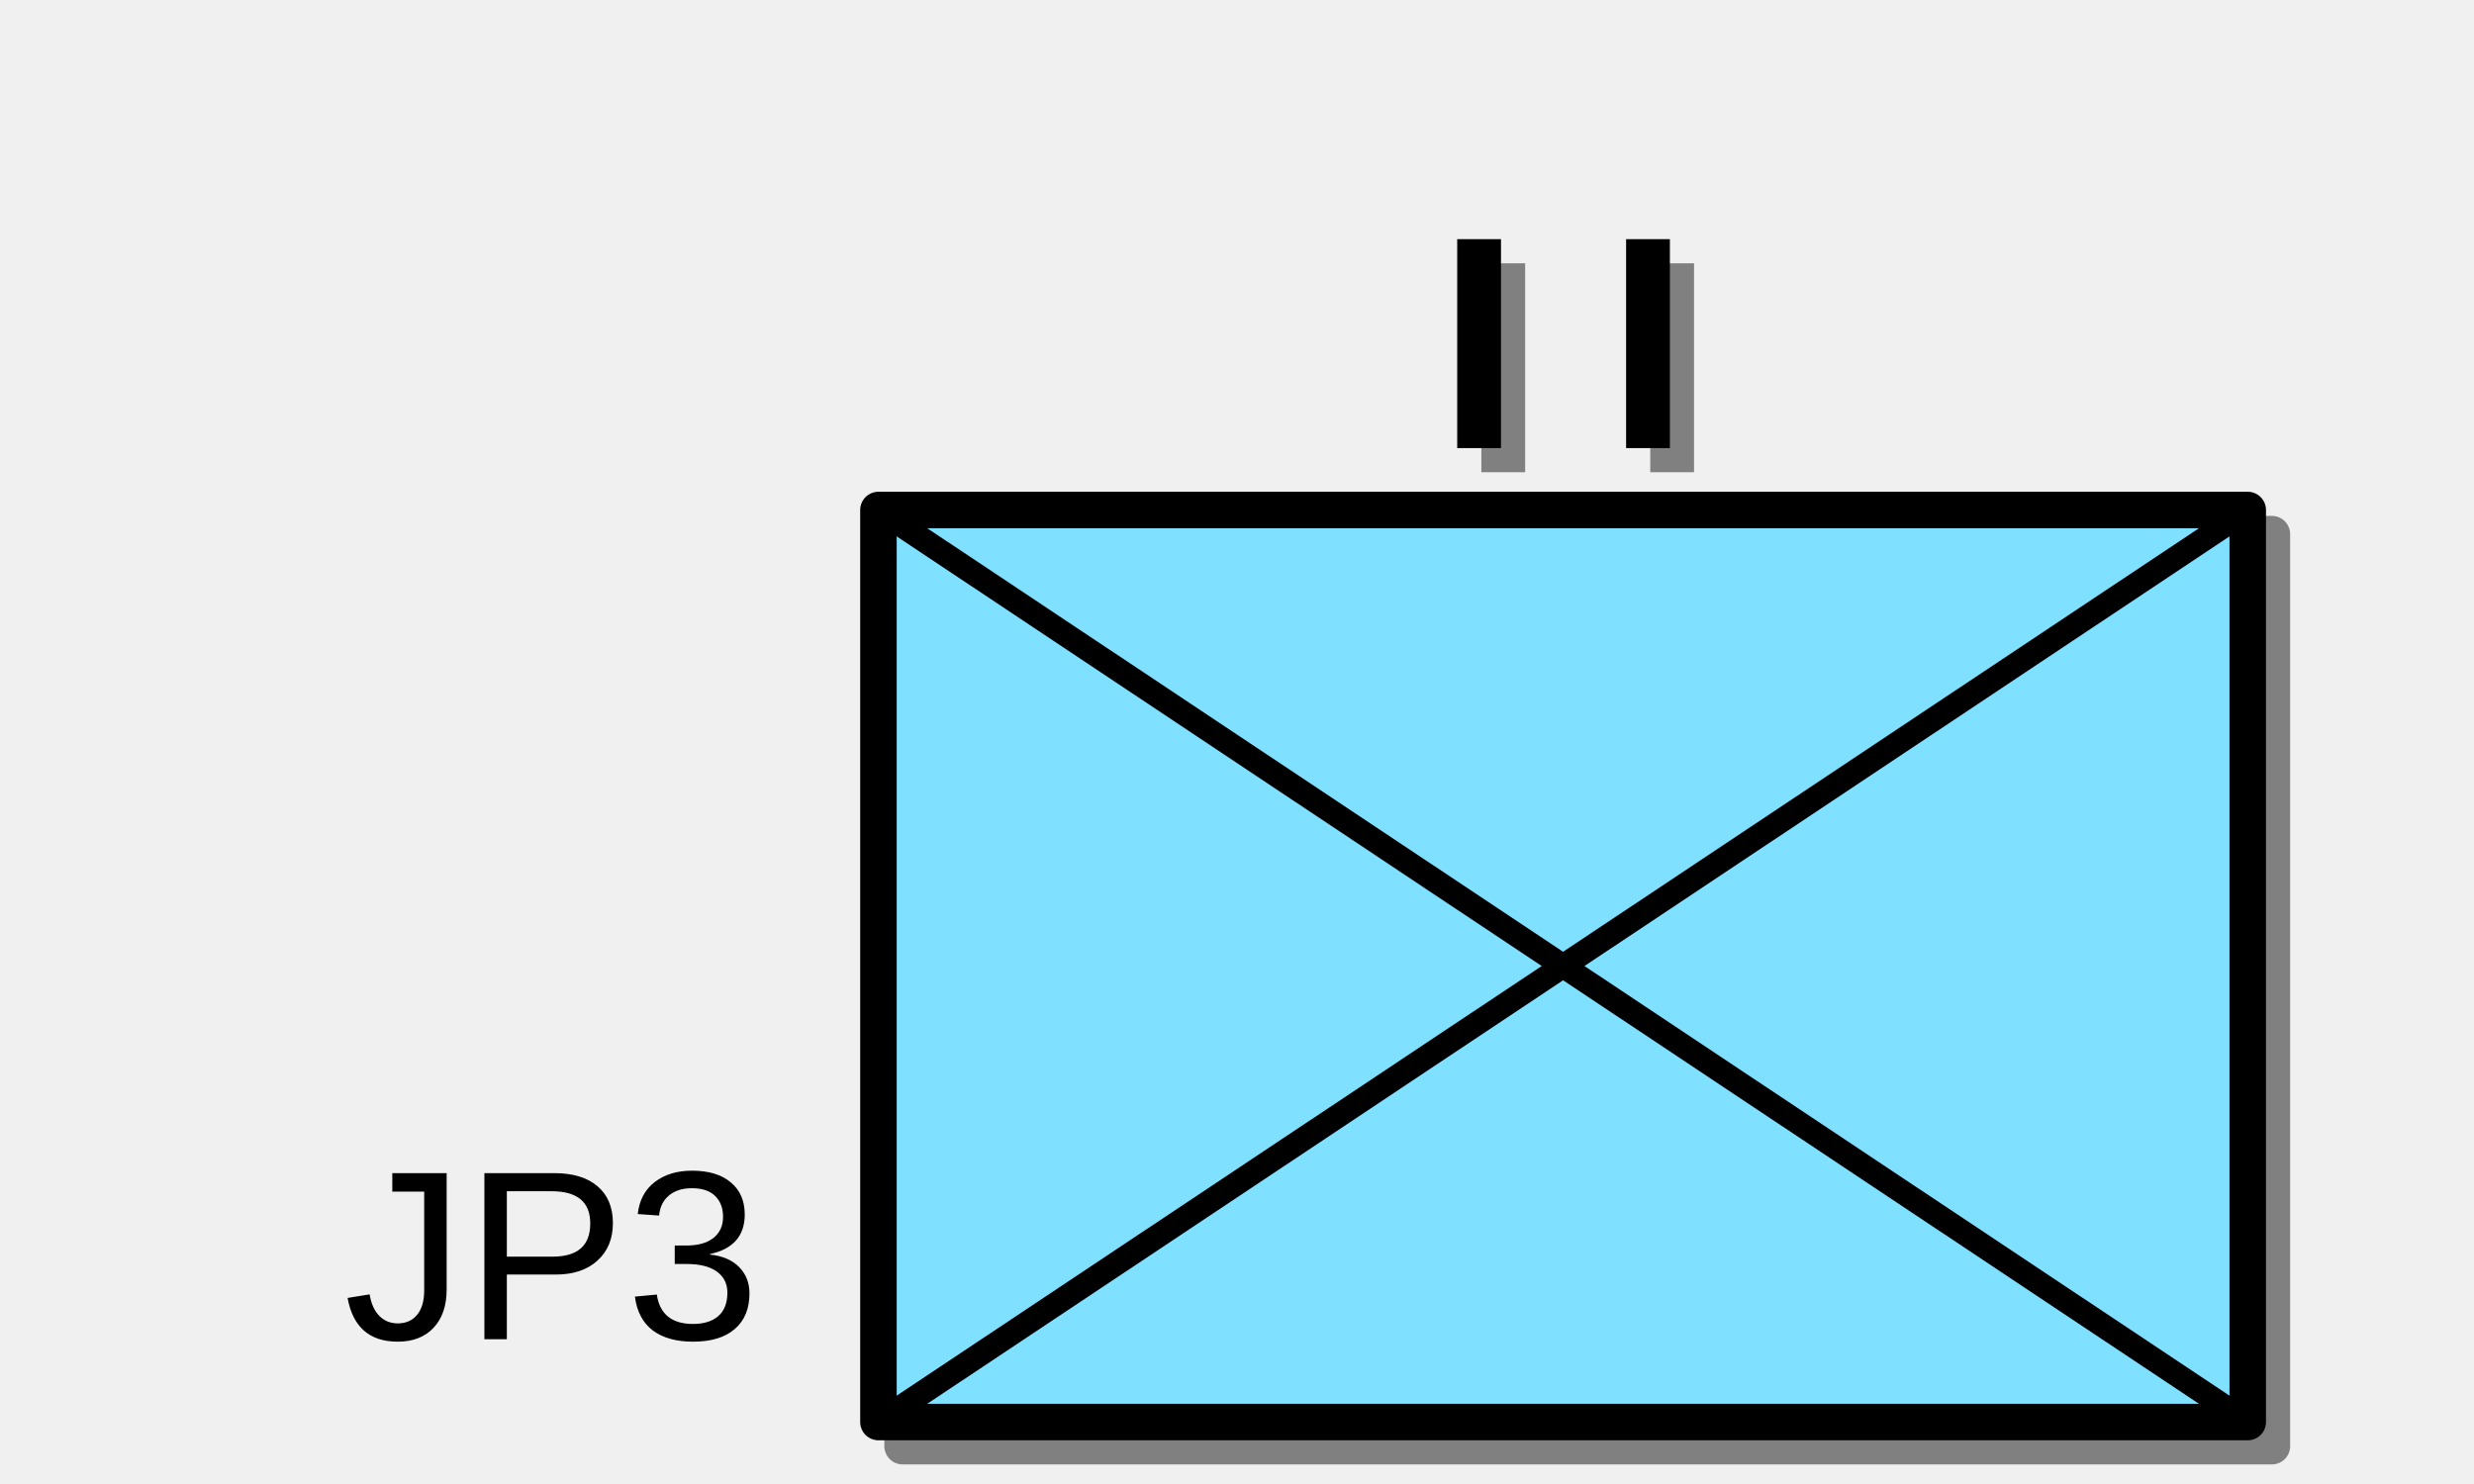
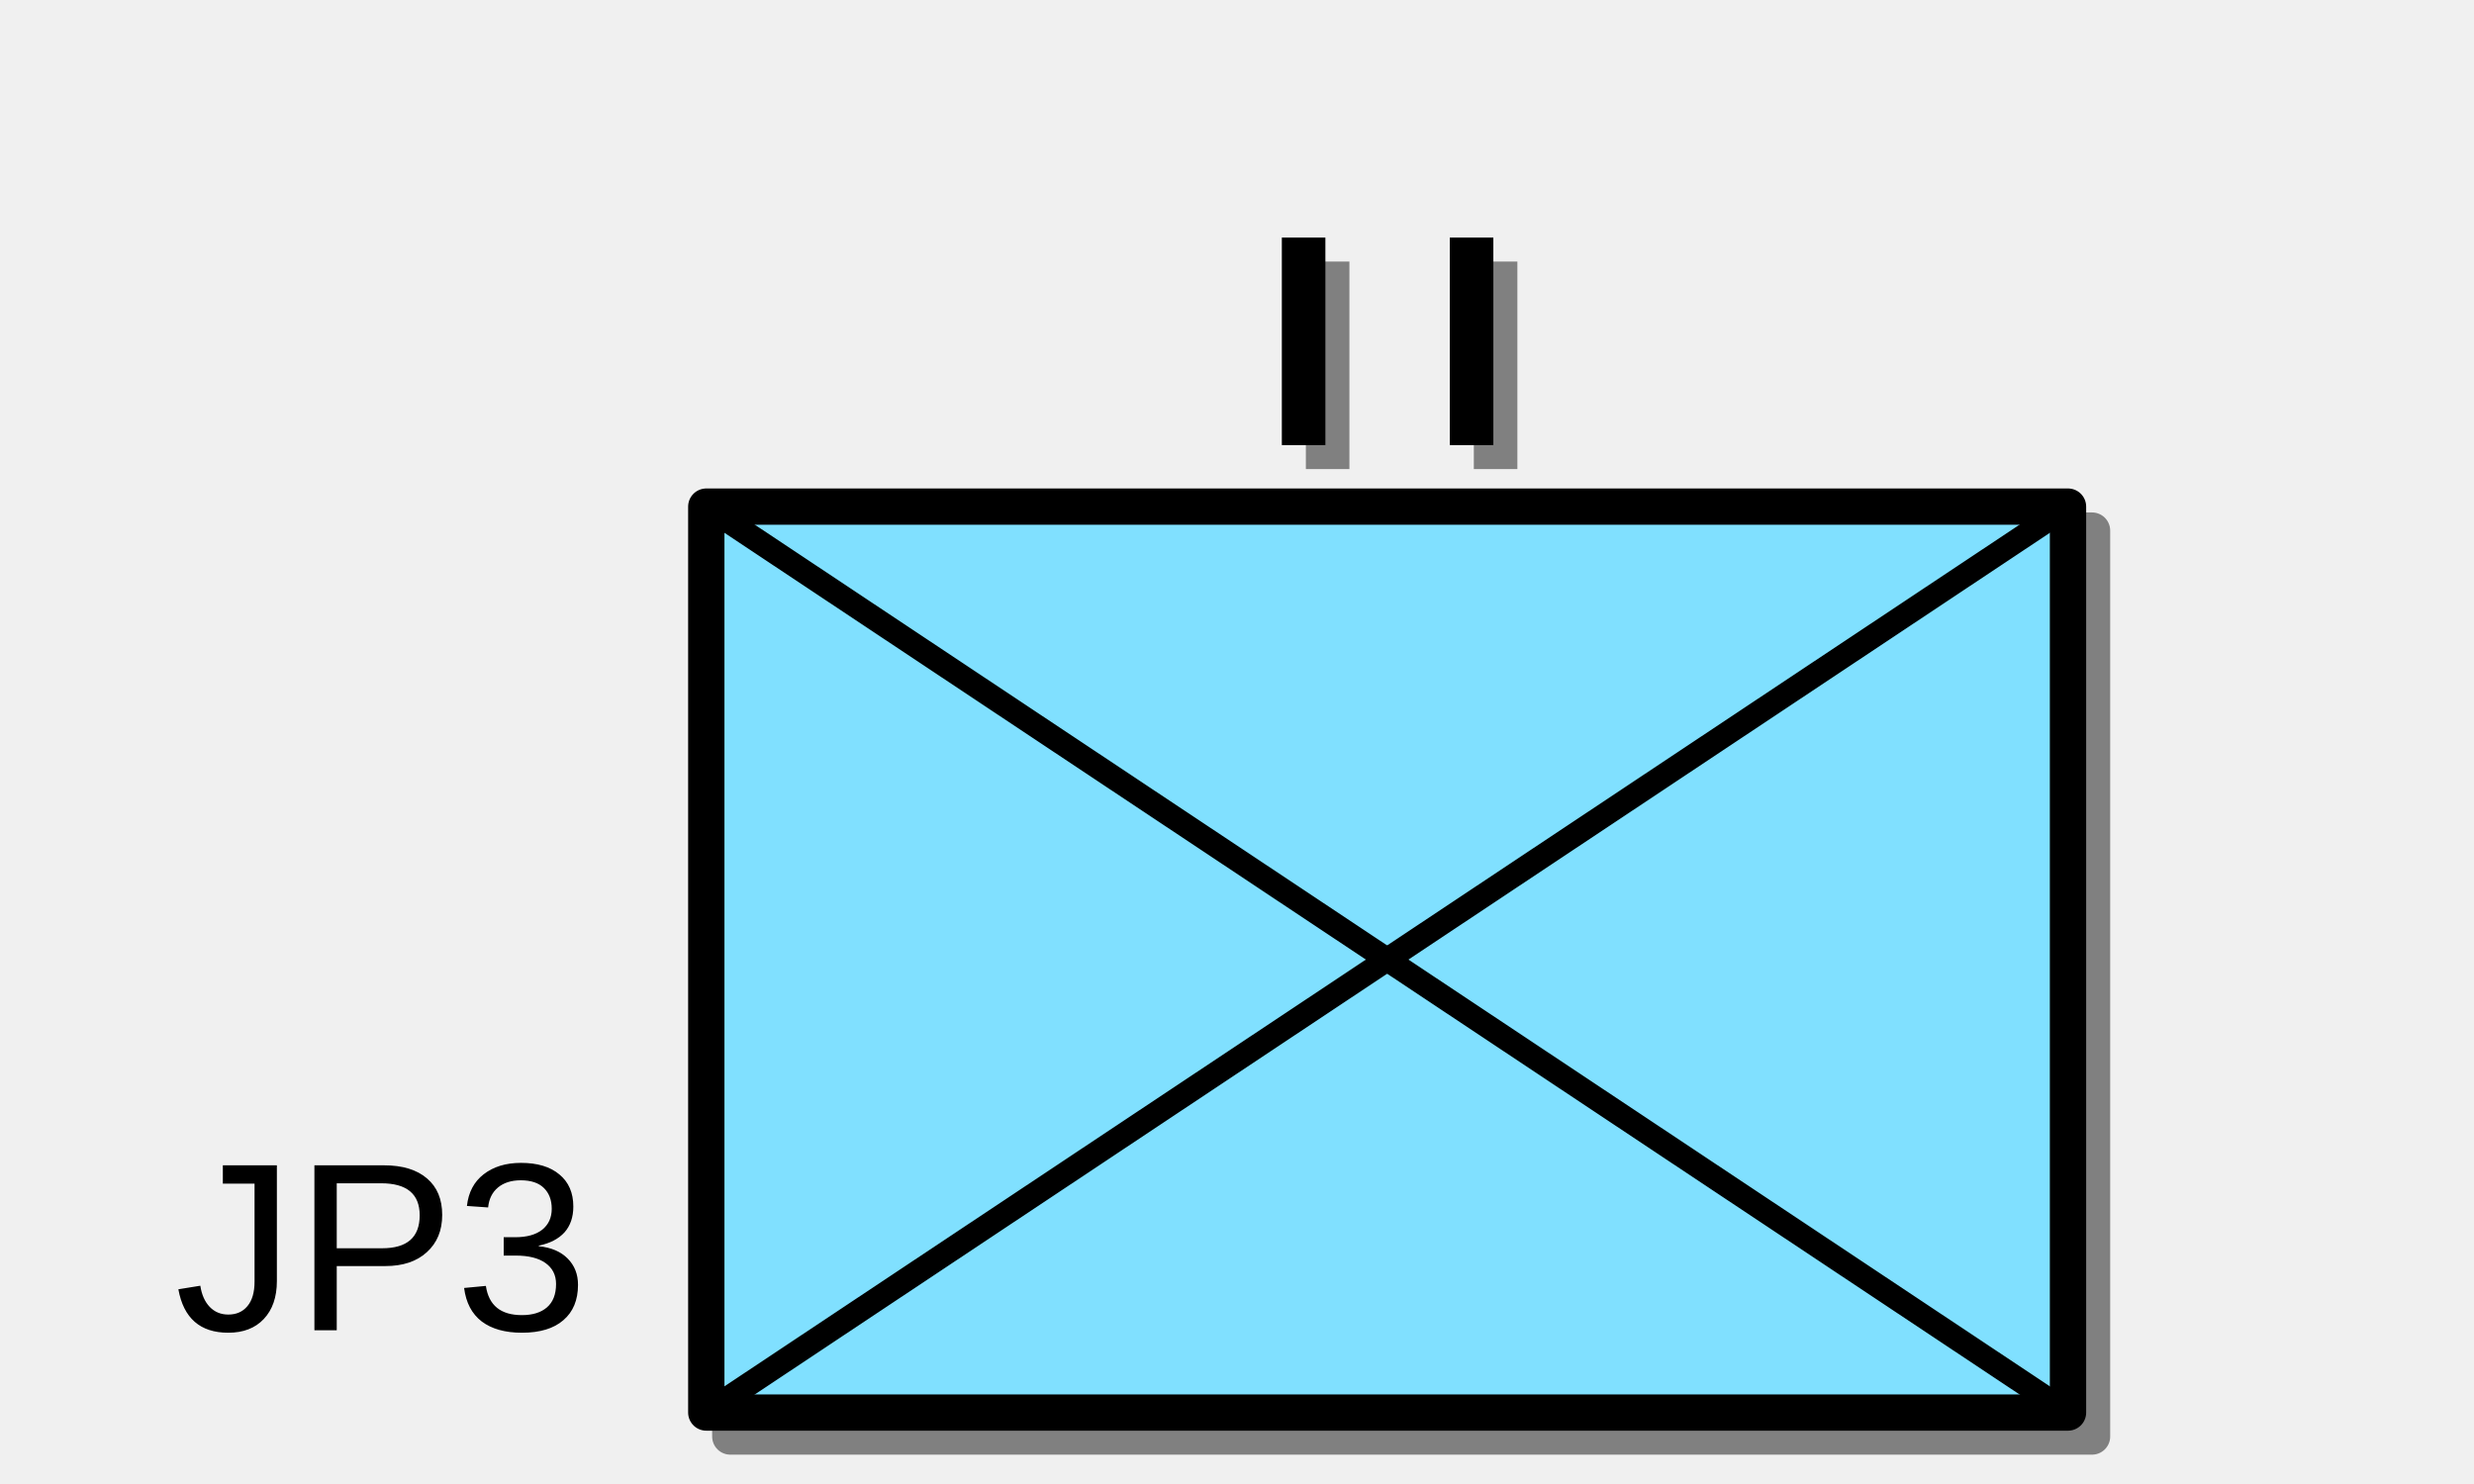
<svg xmlns="http://www.w3.org/2000/svg" xmlns:xlink="http://www.w3.org/1999/xlink" stroke-linecap="round" stroke-linejoin="round" fill-rule="evenodd" width="250.00" height="150.00" viewBox="0 0 5000 3000">
  <defs>
    <style type="text/css">
      .ss0 {fill:gray;stroke:gray;stroke-width:40;}
      .ps0 {fill:none;stroke:gray;stroke-width:26;}
      .ss1 {fill:rgb(128,224,255);stroke:black;stroke-width:40;}
      .ps1 {fill:none;stroke:black;stroke-width:26;}
      .ts0 {font-family:Arial;font-size:2517px;font-weight:bold;fill:gray;text-anchor:middle;}
      .ts1 {font-family:Arial;font-size:2517px;font-weight:bold;fill:black;text-anchor:middle;}
-       .ts2 {font-family:Arial;font-size:20px;fill:black;text-anchor:end;
+       .ts2 {font-family:Arial;font-size:20px;fill:black;text-anchor:end;}
+       .ts3 {font-family:Arial;font-size:20px;fill:black;}
    </style>
    <mask id="cr0" maskUnits="userSpaceOnUse" x="0" y="0" width="5000" height="3000" fill-rule="nonzero">
      <use xlink:href="#cp0" fill="white" />
    </mask>
    <mask id="cr1" maskUnits="userSpaceOnUse" x="0" y="0" width="5000" height="3000" fill-rule="nonzero">
      <use xlink:href="#cp1" fill="white" />
    </mask>
-     <polygon id="cp0" points="1824,1073 4582,1073 4582,2927 1824,2927" shape-rendering="crispEdges" />
-     <polygon id="cp1" points="1775,1024 4533,1024 4533,2878 1775,2878" shape-rendering="crispEdges" />
+     <polygon id="cp0" points="1476,1066 4219,1066 4219,2907 1476,2907" shape-rendering="crispEdges" />
+     <polygon id="cp1" points="1427,1018 4170,1018 4170,2859 1427,2859" shape-rendering="crispEdges" />
  </defs>
-   <g transform="matrix(1.8449 0 0 1.84377 1824.18 1079.76)">
+   <g transform="matrix(1.8347 0 0 1.83147 1475.97 1072.56)">
    <rect x="0" y="0" width="1500" height="1000" class="ss0" />
  </g>
-   <g transform="matrix(0.244068 0 0 0.243902 1824.18 97.561)">
+   <g transform="matrix(0.242718 0 0 0.242276 1475.97 96.9106)">
    <text x="5673" y="3514" class="ts0">I I</text>
  </g>
  <g mask="url(#cr0)">
-     <g transform="matrix(1.8449 0 0 1.84377 1824.18 1079.76)">
+     <g transform="matrix(1.8347 0 0 1.83147 1475.97 1072.56)">
      <polyline points="0,0 1500,1000" class="ps0" />
      <polyline points="1500,0 0,1000" class="ps0" />
    </g>
  </g>
-   <g transform="matrix(1.8449 0 0 1.84377 1775.36 1030.98)">
+   <g transform="matrix(1.8347 0 0 1.83147 1427.43 1024.1)">
    <rect x="0" y="0" width="1500" height="1000" class="ss1" />
  </g>
-   <g transform="matrix(0.244068 0 0 0.243902 1775.36 48.7805)">
+   <g transform="matrix(0.242718 0 0 0.242276 1427.43 48.4553)">
    <text x="5673" y="3514" class="ts1">I I</text>
  </g>
  <g mask="url(#cr1)">
-     <g transform="matrix(1.8449 0 0 1.84377 1775.36 1030.98)">
+     <g transform="matrix(1.8347 0 0 1.83147 1427.43 1024.1)">
      <polyline points="0,0 1500,1000" class="ps1" />
      <polyline points="1500,0 0,1000" class="ps1" />
    </g>
  </g>
-   <g transform="matrix(24.4068 0 0 24.3902 340 0)">
+   <g transform="matrix(24.2718 0 0 24.2276 0 0)">
    <text x="49" y="111" class="ts2">JP3</text>
+     <text x="182" y="111" class="ts3" />
  </g>
</svg>
